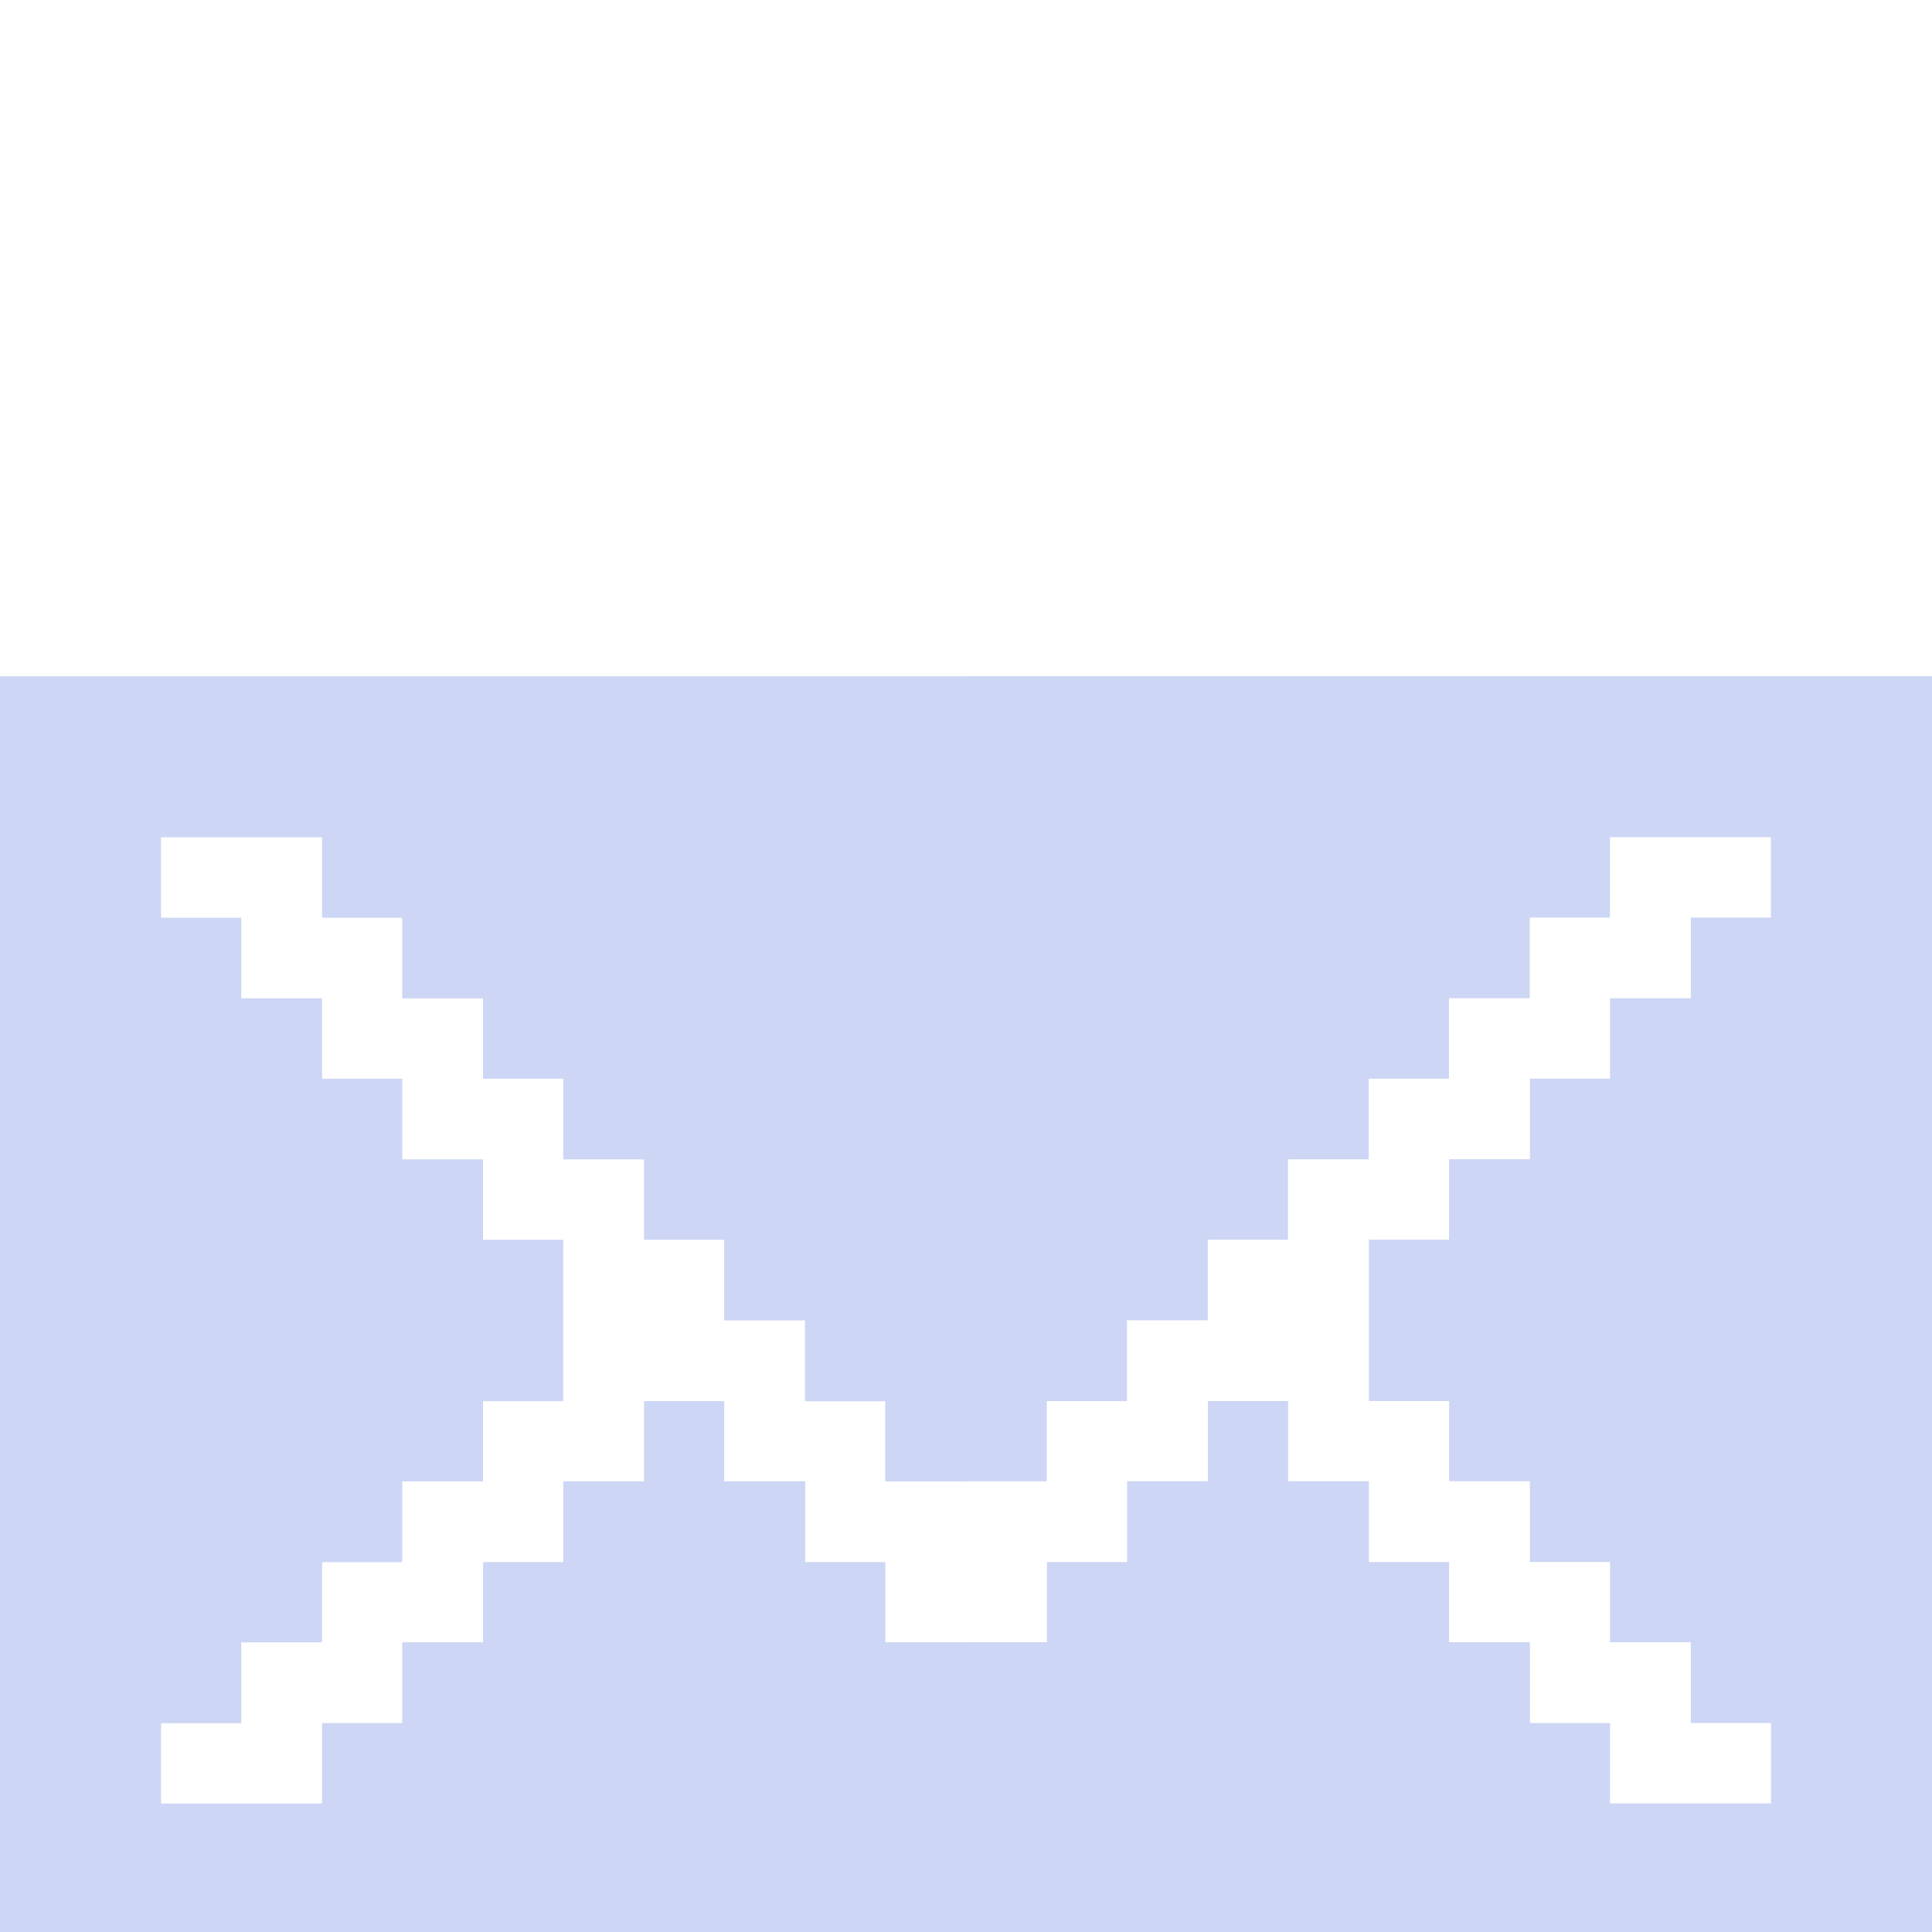
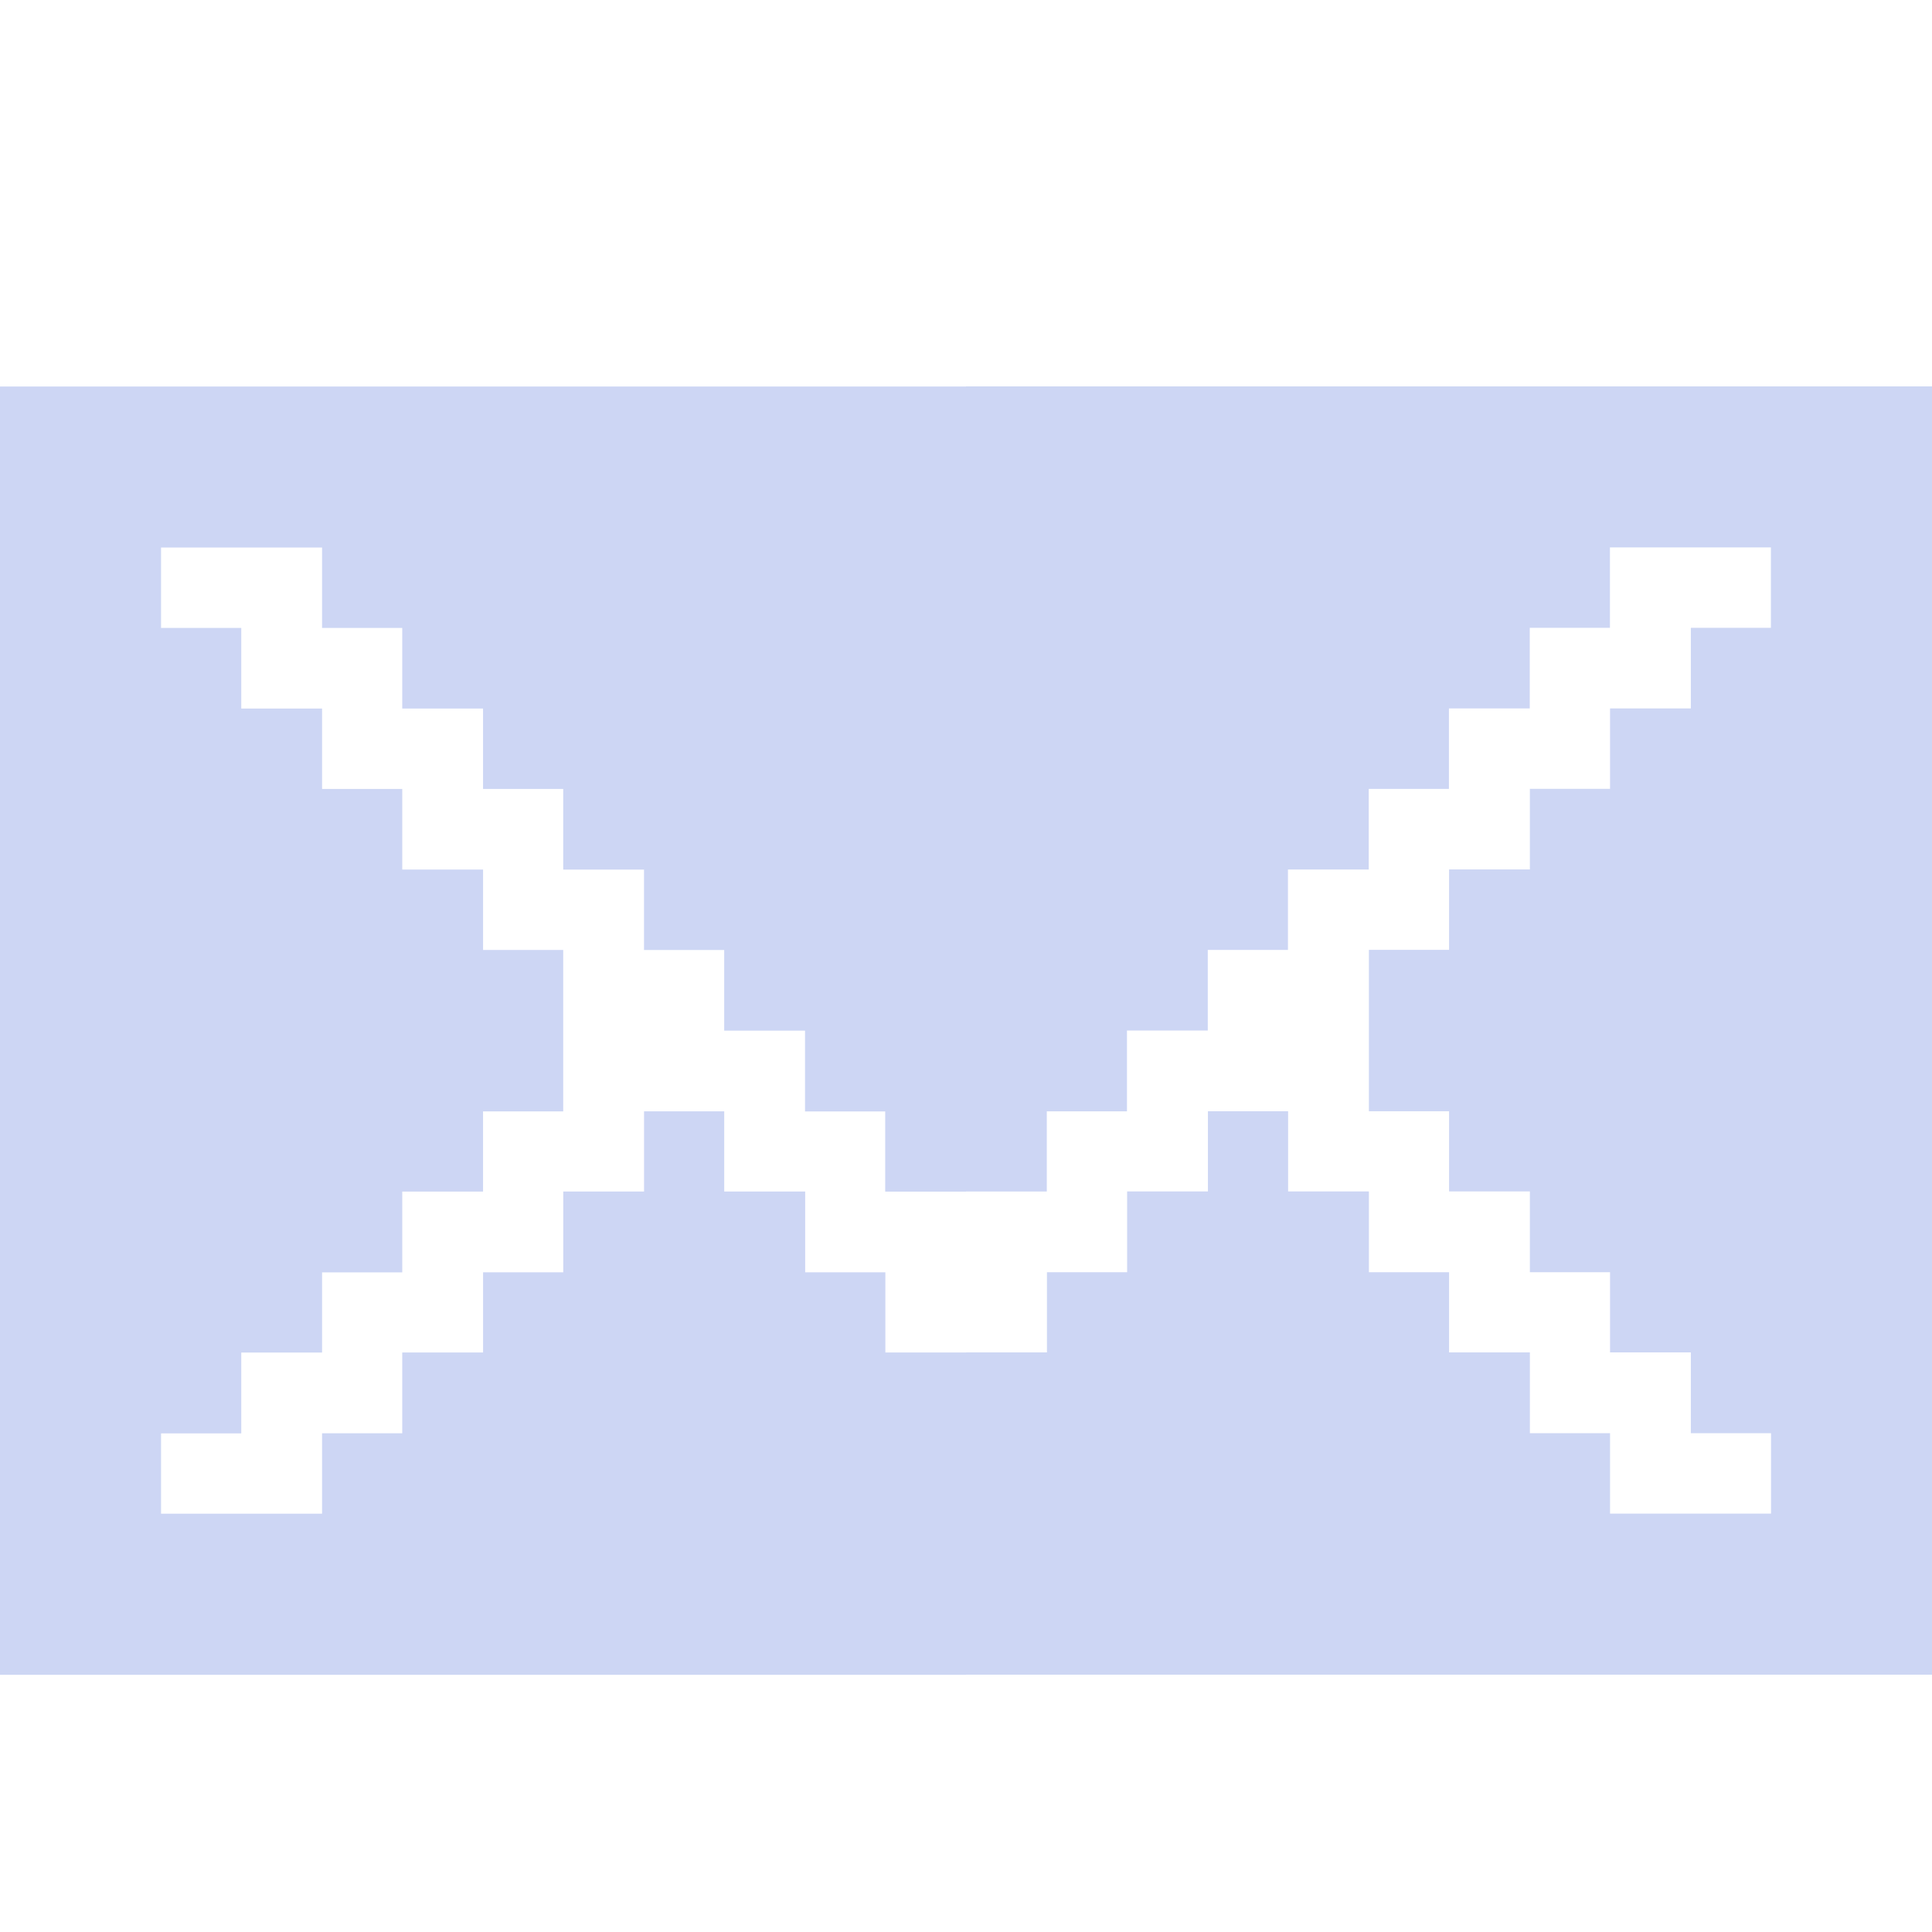
- <svg xmlns="http://www.w3.org/2000/svg" width="24" height="24" viewBox="0 0 50 15" id="svg1" fill="#CDD6F4">
+ <svg xmlns="http://www.w3.org/2000/svg" width="24" height="24" viewBox="0 0 50 30" id="svg1" fill="#CDD6F4">
  <defs id="defs1" />
  <path d="M 47.926,0 H 45.835 43.76 41.668 39.593 37.501 35.426 33.334 31.259 29.168 27.092 25.001 V 0.003 H 22.91 20.835 18.743 16.668 14.577 12.502 10.41 8.335 6.244 4.168 2.075 0 v 2.081 2.086 2.081 2.086 2.081 2.087 2.081 2.087 2.091 2.075 2.091 2.075 2.091 2.081 2.086 2.081 h 2.075 2.092 2.075 2.091 2.075 2.092 2.075 2.091 2.075 2.091 2.075 2.093 v -0.003 h 2.091 2.075 2.091 2.075 2.091 2.075 2.092 2.075 2.091 2.075 2.091 H 50 V 31.26 29.174 27.093 25.002 22.927 20.835 18.76 16.668 14.582 12.502 10.415 8.334 6.248 4.167 2.081 0 Z m -2.092,6.248 H 43.759 v 2.086 h -2.091 v 2.081 h -2.075 v 2.086 h -2.091 v 2.081 h -2.075 v 2.086 2.091 h 2.075 v 2.075 h 2.091 v 2.091 h 2.075 v 2.075 h 2.091 v 2.091 h 2.075 v 2.081 H 43.759 41.668 v -2.081 h -2.075 v -2.091 h -2.091 v -2.075 h -2.075 v -2.091 h -2.091 v -2.075 h -2.075 v 2.075 h -2.091 v 2.091 h -2.075 v 2.075 h -2.091 v 0.002 h -2.091 v -2.075 h -2.075 v -2.091 H 18.743 v -2.075 h -2.075 v 2.075 h -2.091 v 2.091 h -2.075 v 2.075 H 10.41 v 2.091 H 8.335 v 2.081 H 6.244 4.168 V 27.096 H 6.244 V 25.004 H 8.335 V 22.929 H 10.41 v -2.091 h 2.091 v -2.075 h 2.075 v -2.091 -2.087 H 12.502 V 12.504 H 10.41 V 10.418 H 8.335 V 8.337 H 6.244 V 6.251 H 4.168 V 4.17 H 6.244 8.335 V 6.251 H 10.41 v 2.086 h 2.091 v 2.081 h 2.075 v 2.087 h 2.091 v 2.081 h 2.075 v 2.087 h 2.092 v 2.091 h 2.075 v 2.075 h 2.091 v -0.003 h 2.091 v -2.075 h 2.075 v -2.091 h 2.091 v -2.086 h 2.075 v -2.081 h 2.091 v -2.086 h 2.075 V 8.334 h 2.092 V 6.248 h 2.075 V 4.167 h 2.091 2.075 V 6.248 Z" id="path1" />
</svg>
